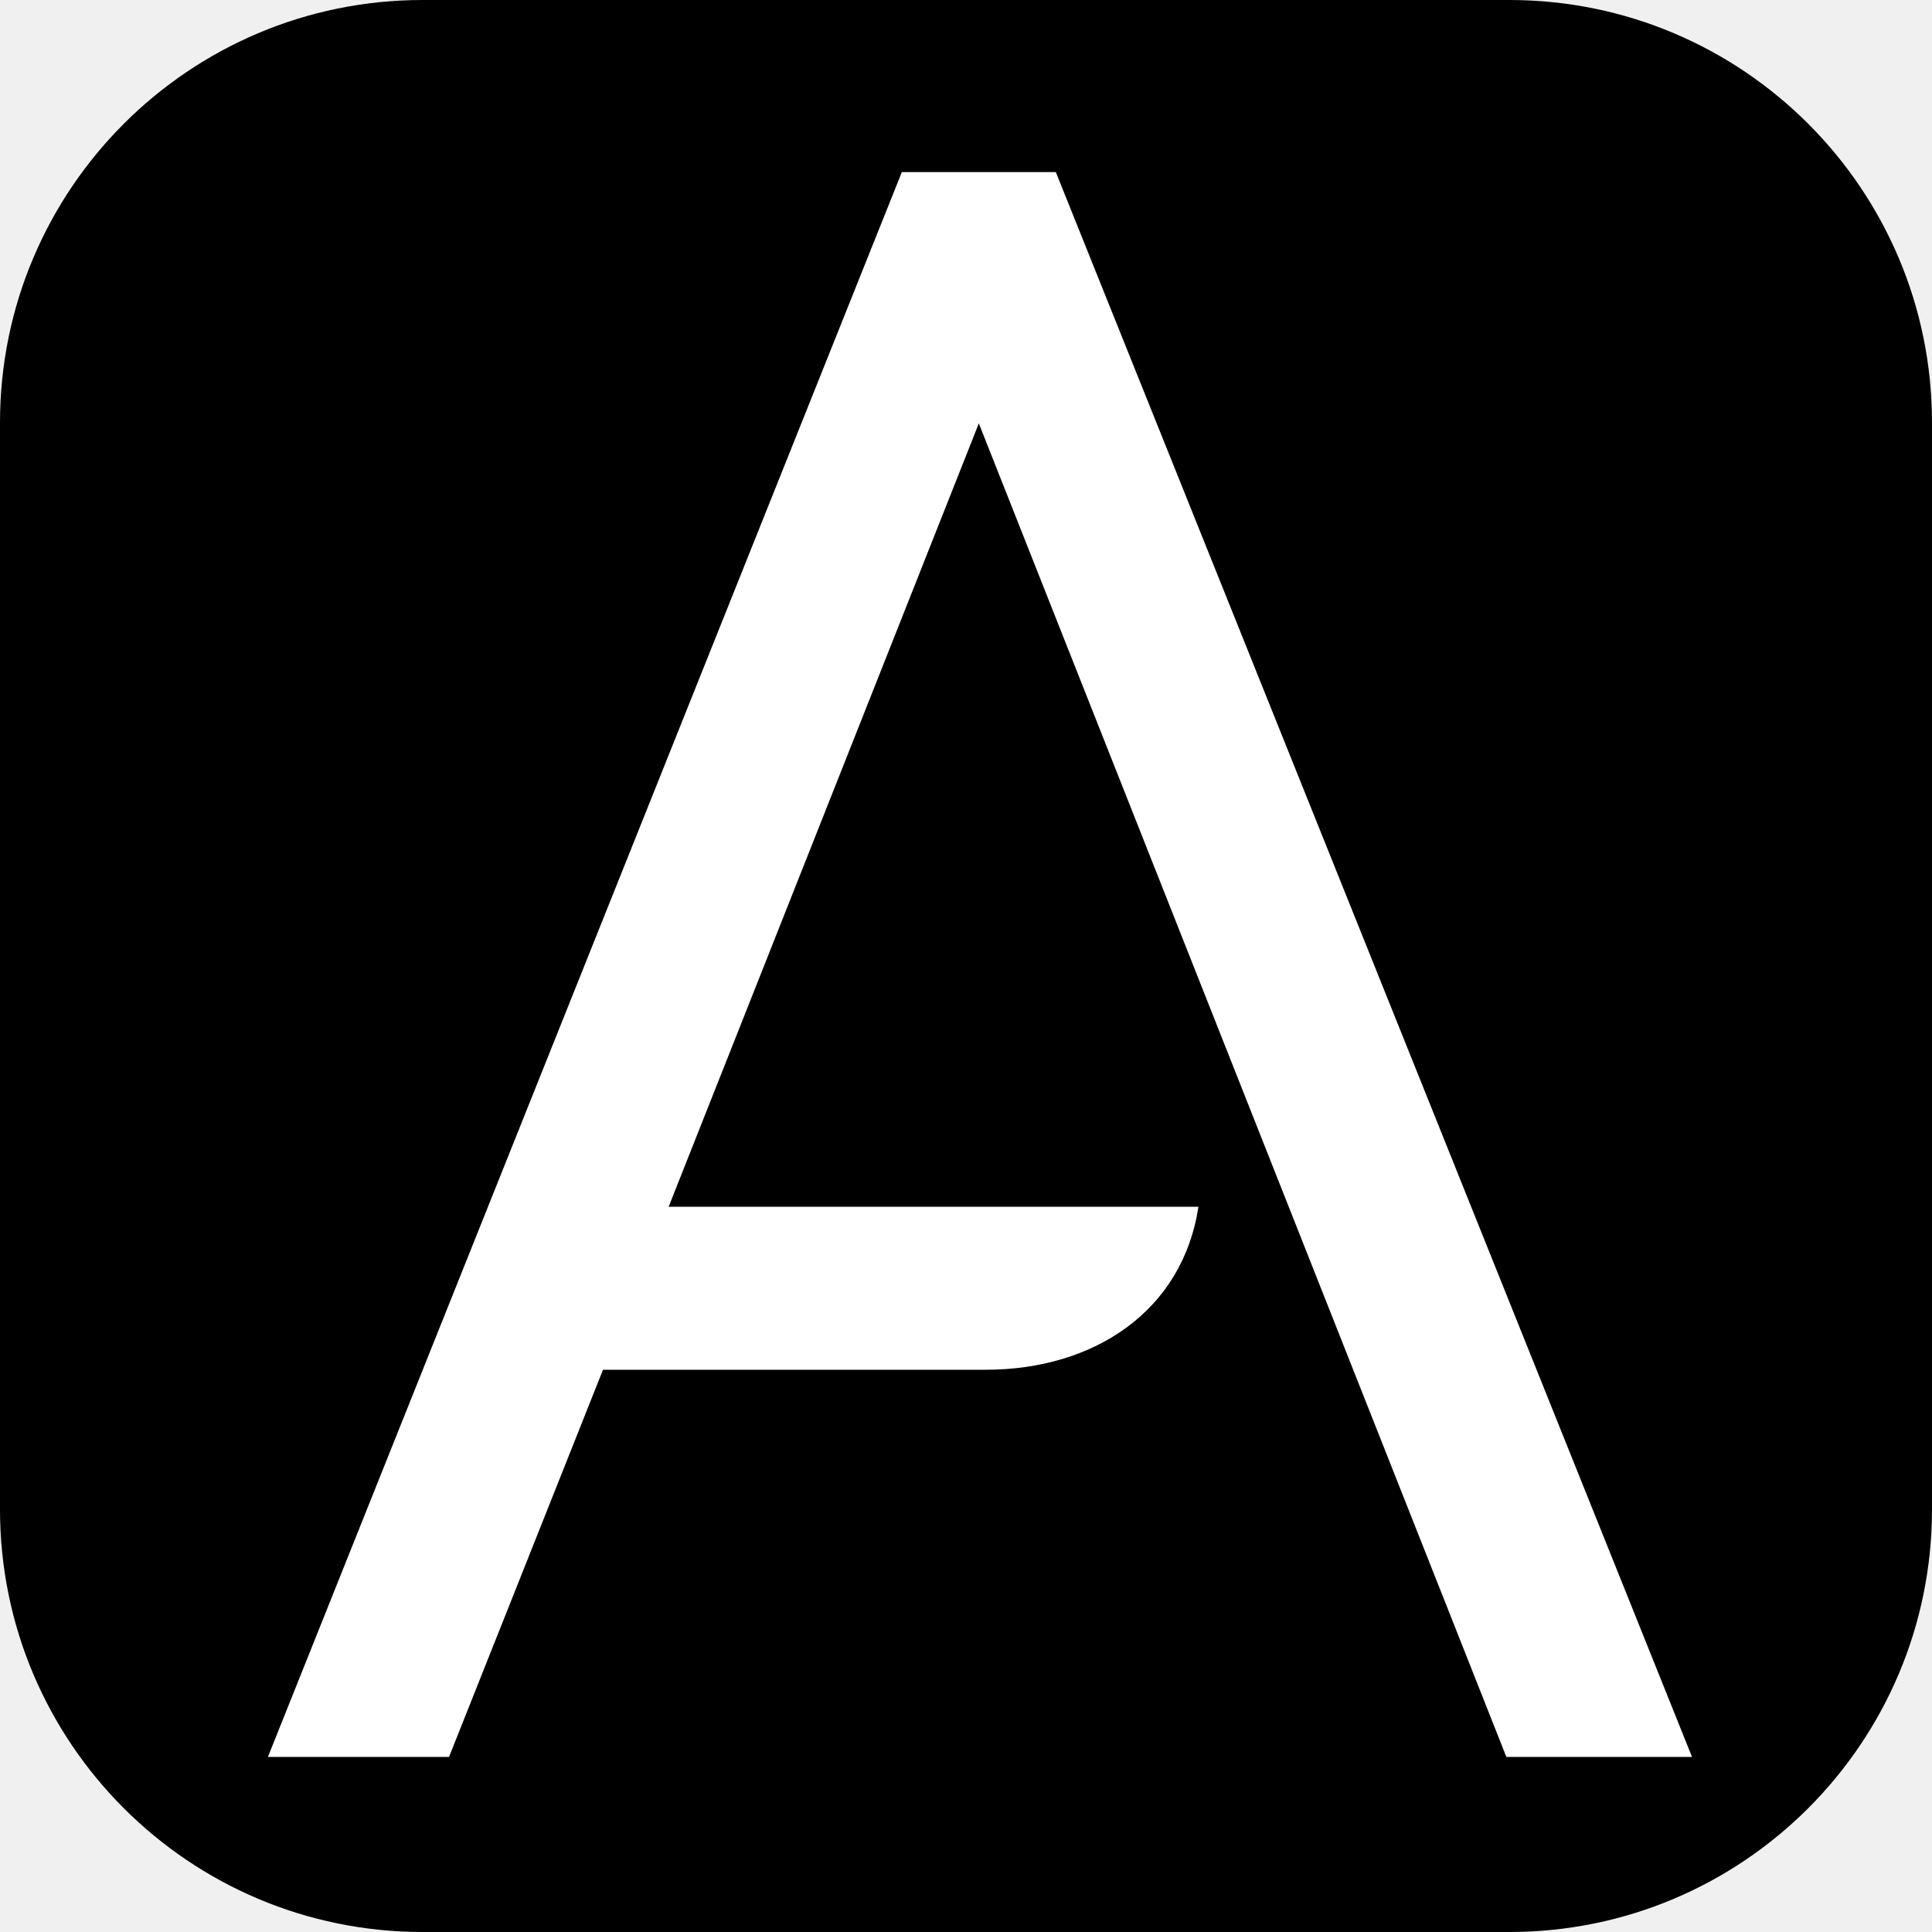
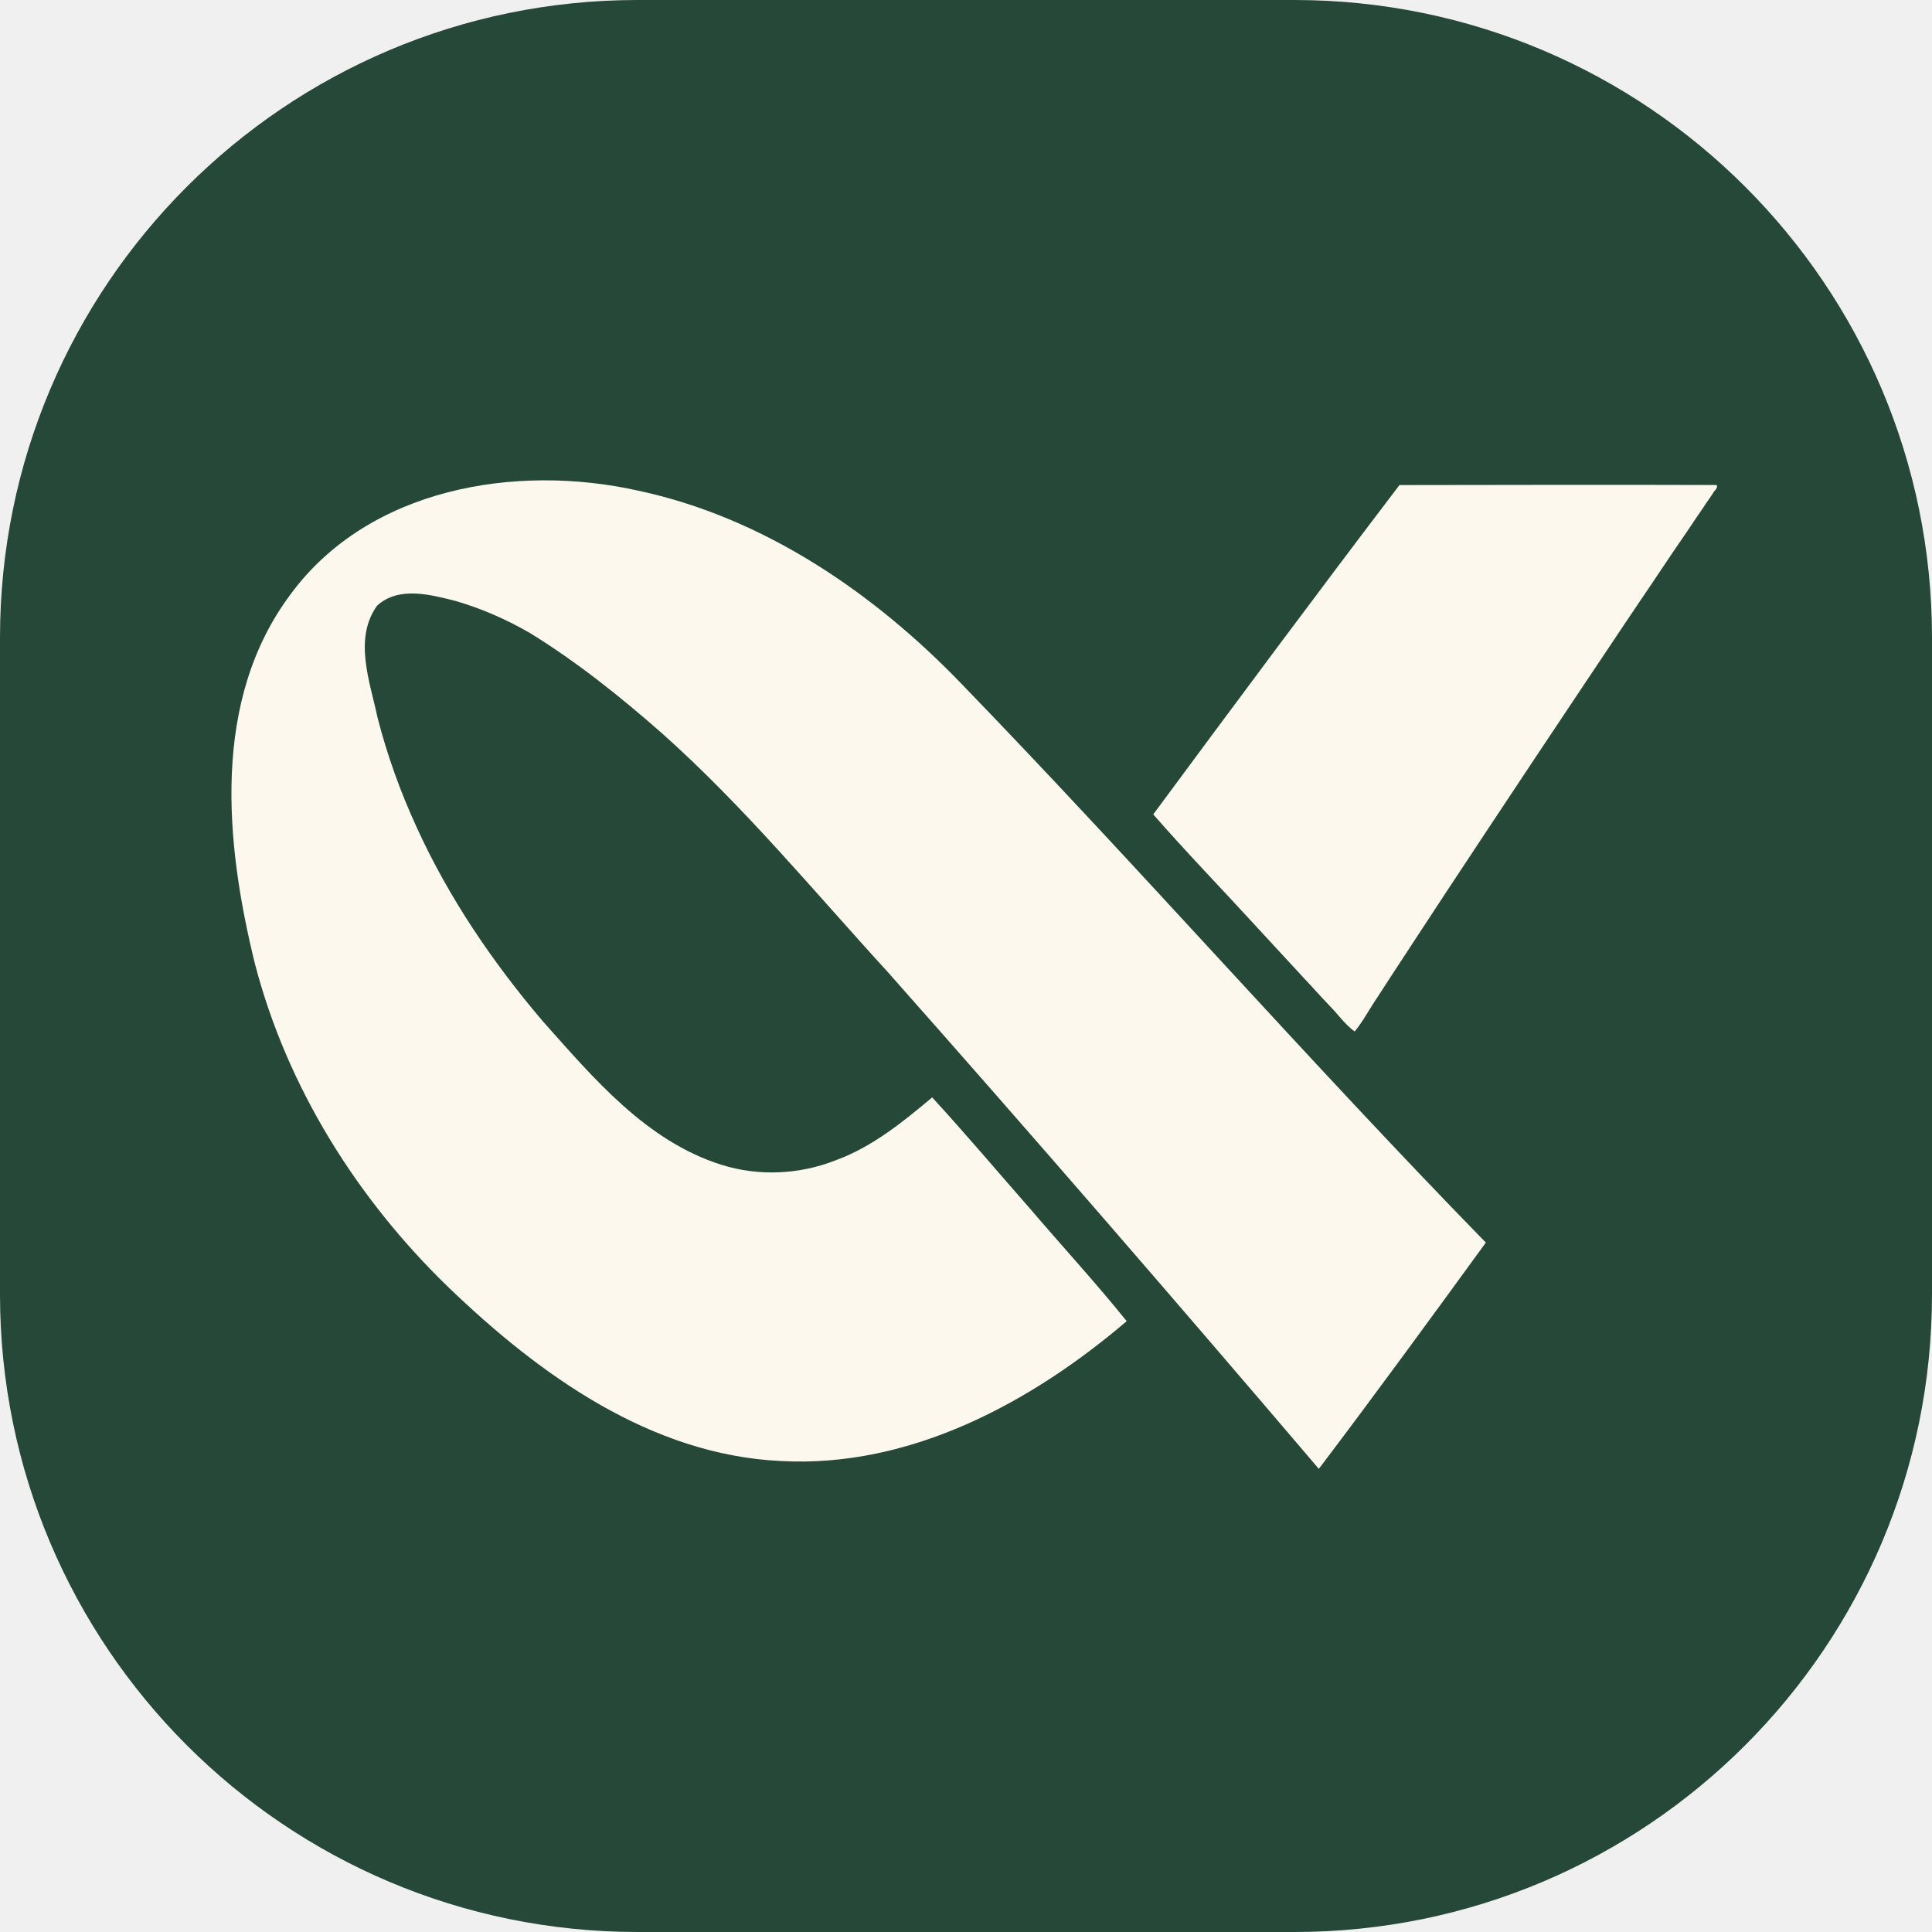
- <svg xmlns="http://www.w3.org/2000/svg" viewBox="0 0 64 64" width="64" height="64">
-   <rect width="64" height="64" rx="14" fill="#000000" />
-   <g transform="translate(7.9,58.2) scale(0.075,-0.075)" fill="#ffffff">
-     <path d="M361 700L293 700L13 0L93 0L161 171L330 171C378 171 417 197 424 243L190 243L327 589L560 0L642 0Z" />
+ <svg xmlns="http://www.w3.org/2000/svg" viewBox="0 0 512 512" width="512" height="512">
+   <rect width="512" height="512" rx="169" ry="169" fill="#254839" />
+   <g fill="#fdf8ed" transform="translate(256, 256) scale(0.48) translate(-496, -308)">
+     <path d="M 584.72 504.09 C 567.71 482.96 549.09 462.72 531.37 441.99 C 513.40 421.51 495.68 400.51 477.32 380.54 C 461.20 394.12 444.13 407.95 423.93 415.32 C 403.98 423.15 381.51 424.21 361.03 417.77 C 319.40 404.66 290.36 369.91 262.33 338.48 C 234.64 305.94 210.36 270.23 192.64 231.26 C 183.72 211.84 176.44 191.65 171.13 170.93 C 166.94 151.12 157.76 127.35 170.83 109.09 C 182.71 98.17 200.28 102.95 214.21 106.46 C 228.73 110.69 242.66 116.82 255.73 124.44 C 281.49 140.38 305.24 159.38 327.97 179.36 C 373.28 219.67 411.92 266.66 452.78 311.30 C 533.05 401.89 612.40 493.60 690.80 585.63 C 721.94 544.52 752.63 502.45 783.01 460.70 C 684.66 359.99 591.72 253.67 493.69 152.39 C 445.14 101.93 384.18 60.28 314.86 45.53 C 247.32 30.47 166.29 44.07 123.09 102.78 C 79.44 161.14 86.92 239.61 103.29 306.29 C 120.98 374.71 159.77 436.61 210.42 485.54 C 260.48 533.67 321.91 577.93 393.77 581.30 C 465.16 585.22 532.04 549.03 584.72 504.09 Z" />
+     <path d="M 735.31 42.47 C 689.61 102.52 644.31 163.55 599.38 224.29 C 617.22 244.73 636.32 264.44 654.73 284.55 C 663.94 294.61 673.30 304.56 682.51 314.64 C 687.21 319.58 691.72 324.72 696.44 329.63 C 701.17 334.41 705.24 340.31 710.58 344.15 C 715.26 338.57 718.84 331.52 723.08 325.37 C 727.16 319.02 731.29 312.70 735.43 306.39 C 743.69 293.74 752.03 281.12 760.29 268.47 C 776.97 243.26 793.61 218.03 810.38 192.87 C 827.09 167.69 843.97 142.59 860.75 117.46 C 869.18 104.90 877.71 92.45 886.06 79.86 C 890.29 73.62 894.64 67.45 898.77 61.14 C 900.93 58.05 903.04 54.92 905.13 51.77 C 906.24 50.26 907.30 48.68 908.32 47.09 C 908.89 45.71 911.68 43.81 910.26 42.44 C 851.95 42.25 793.63 42.39 735.31 42.47 Z" />
  </g>
</svg>
